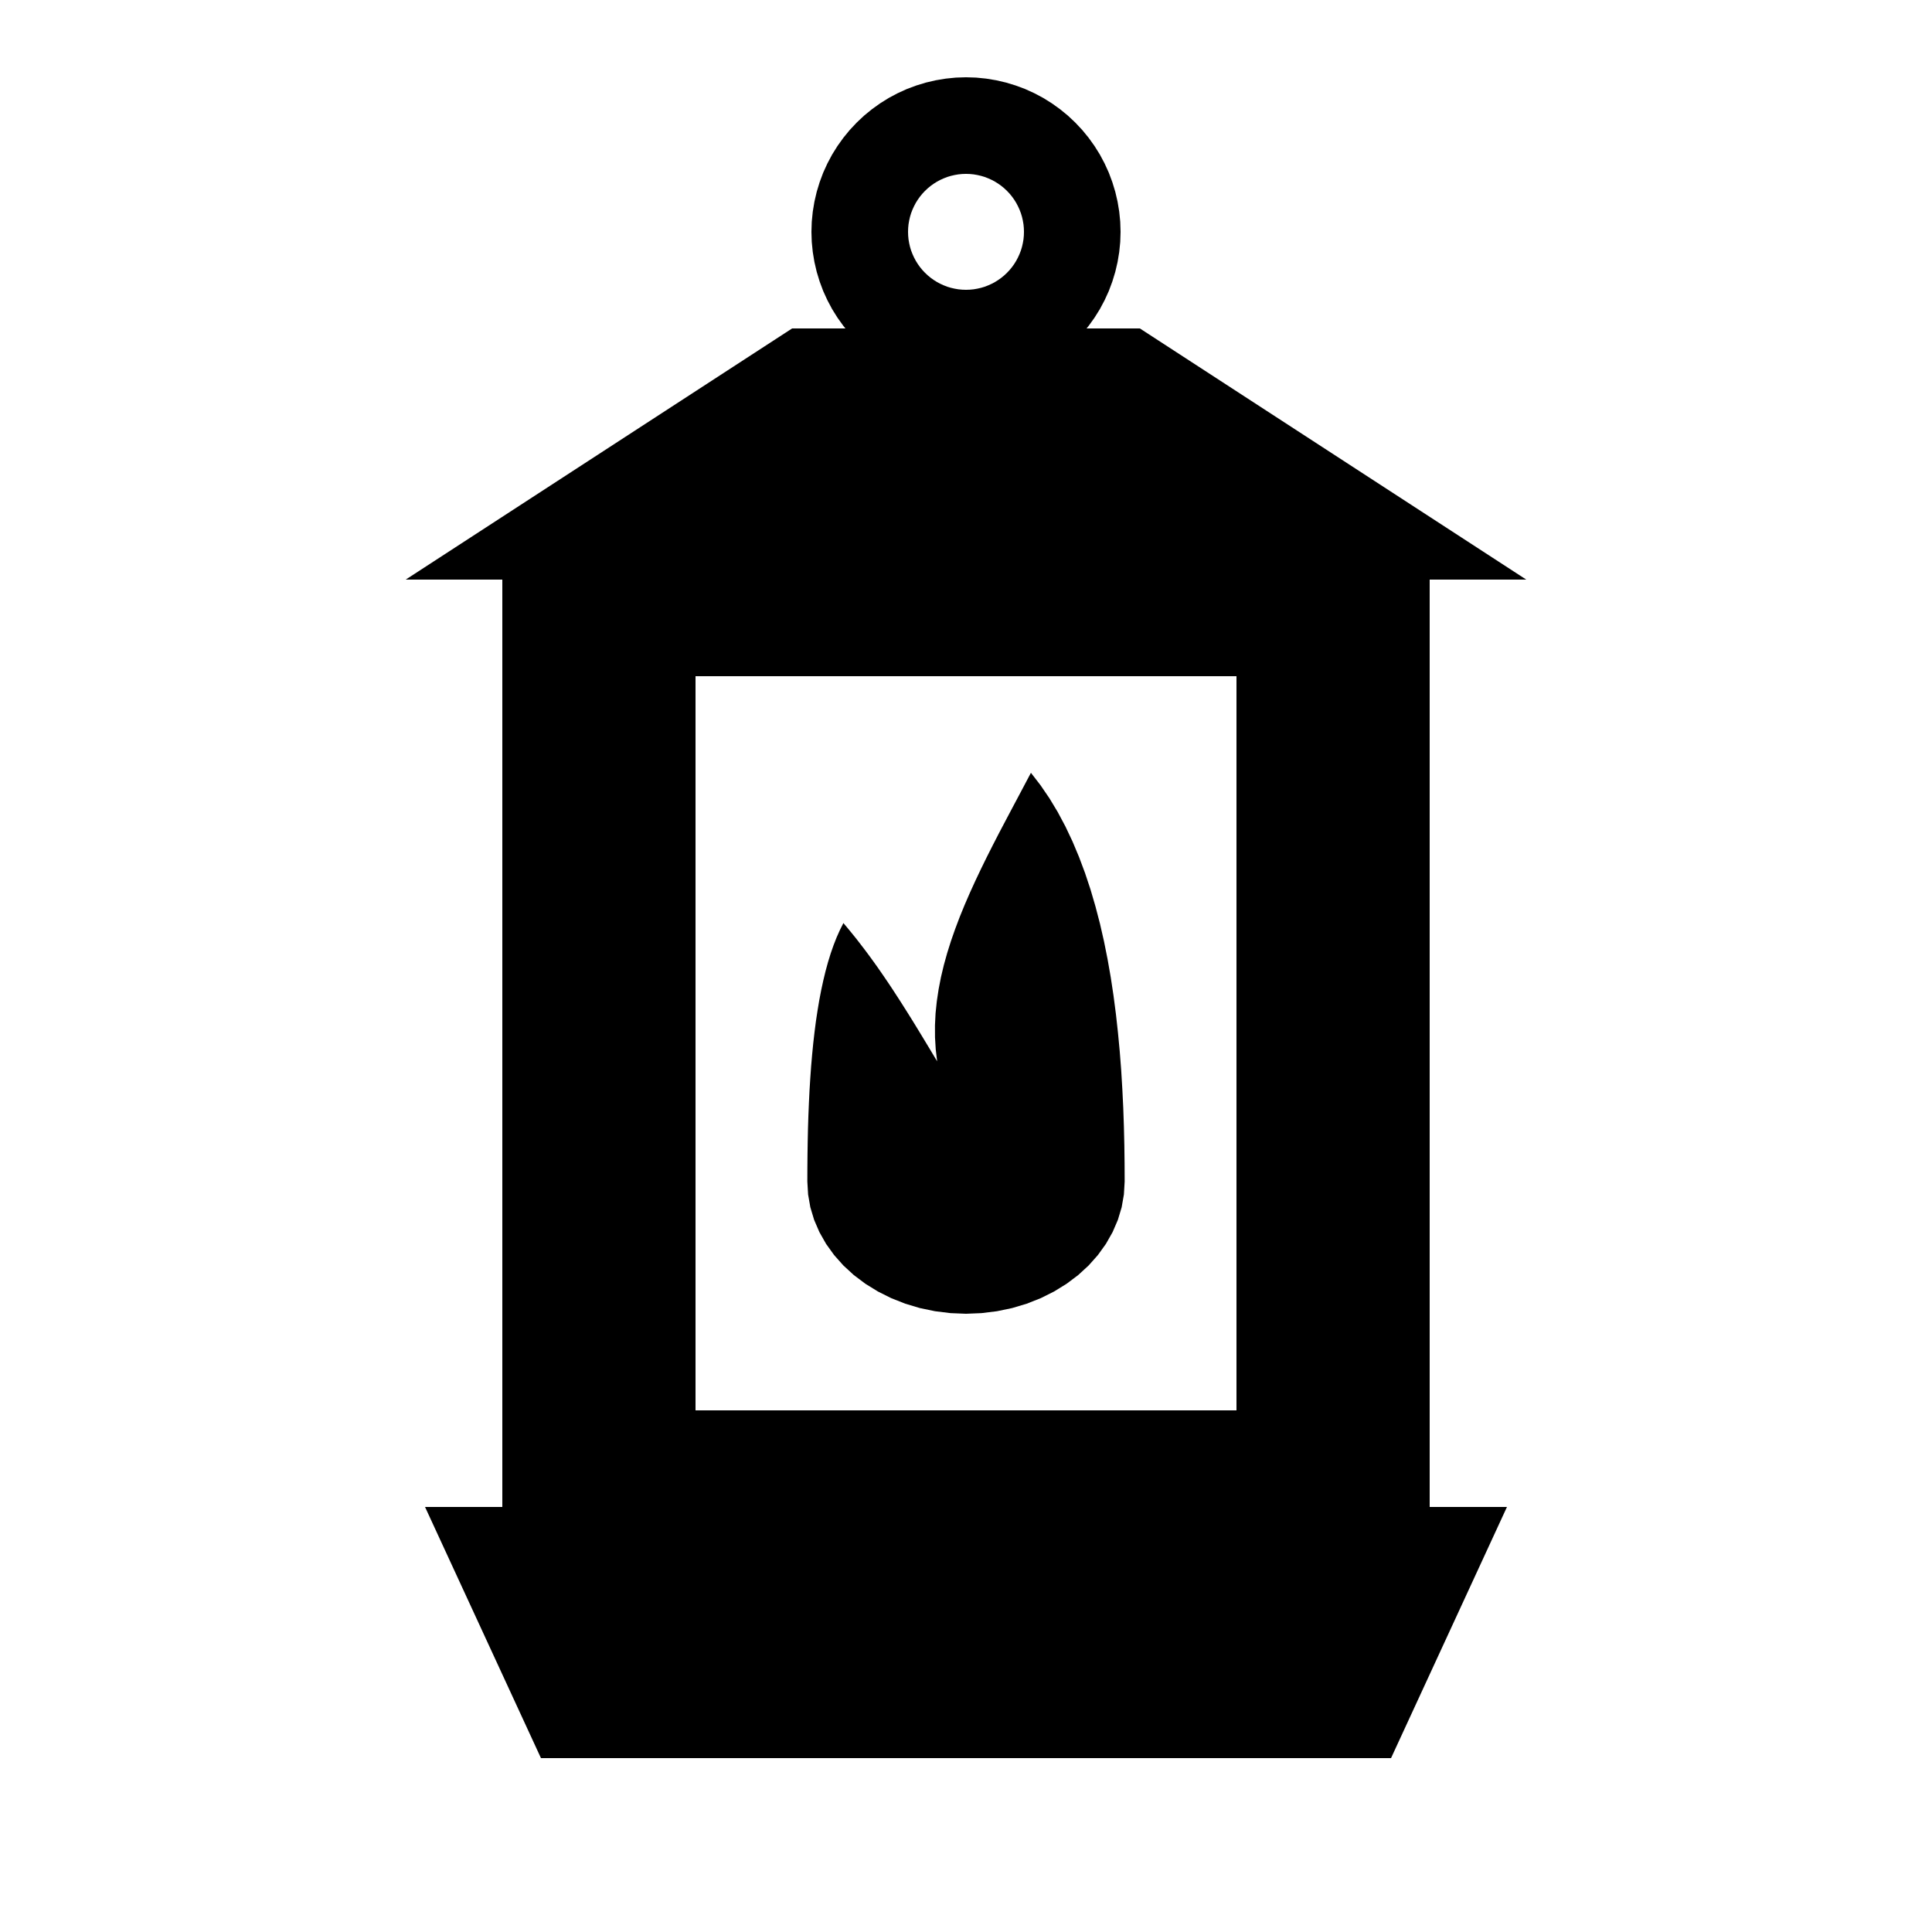
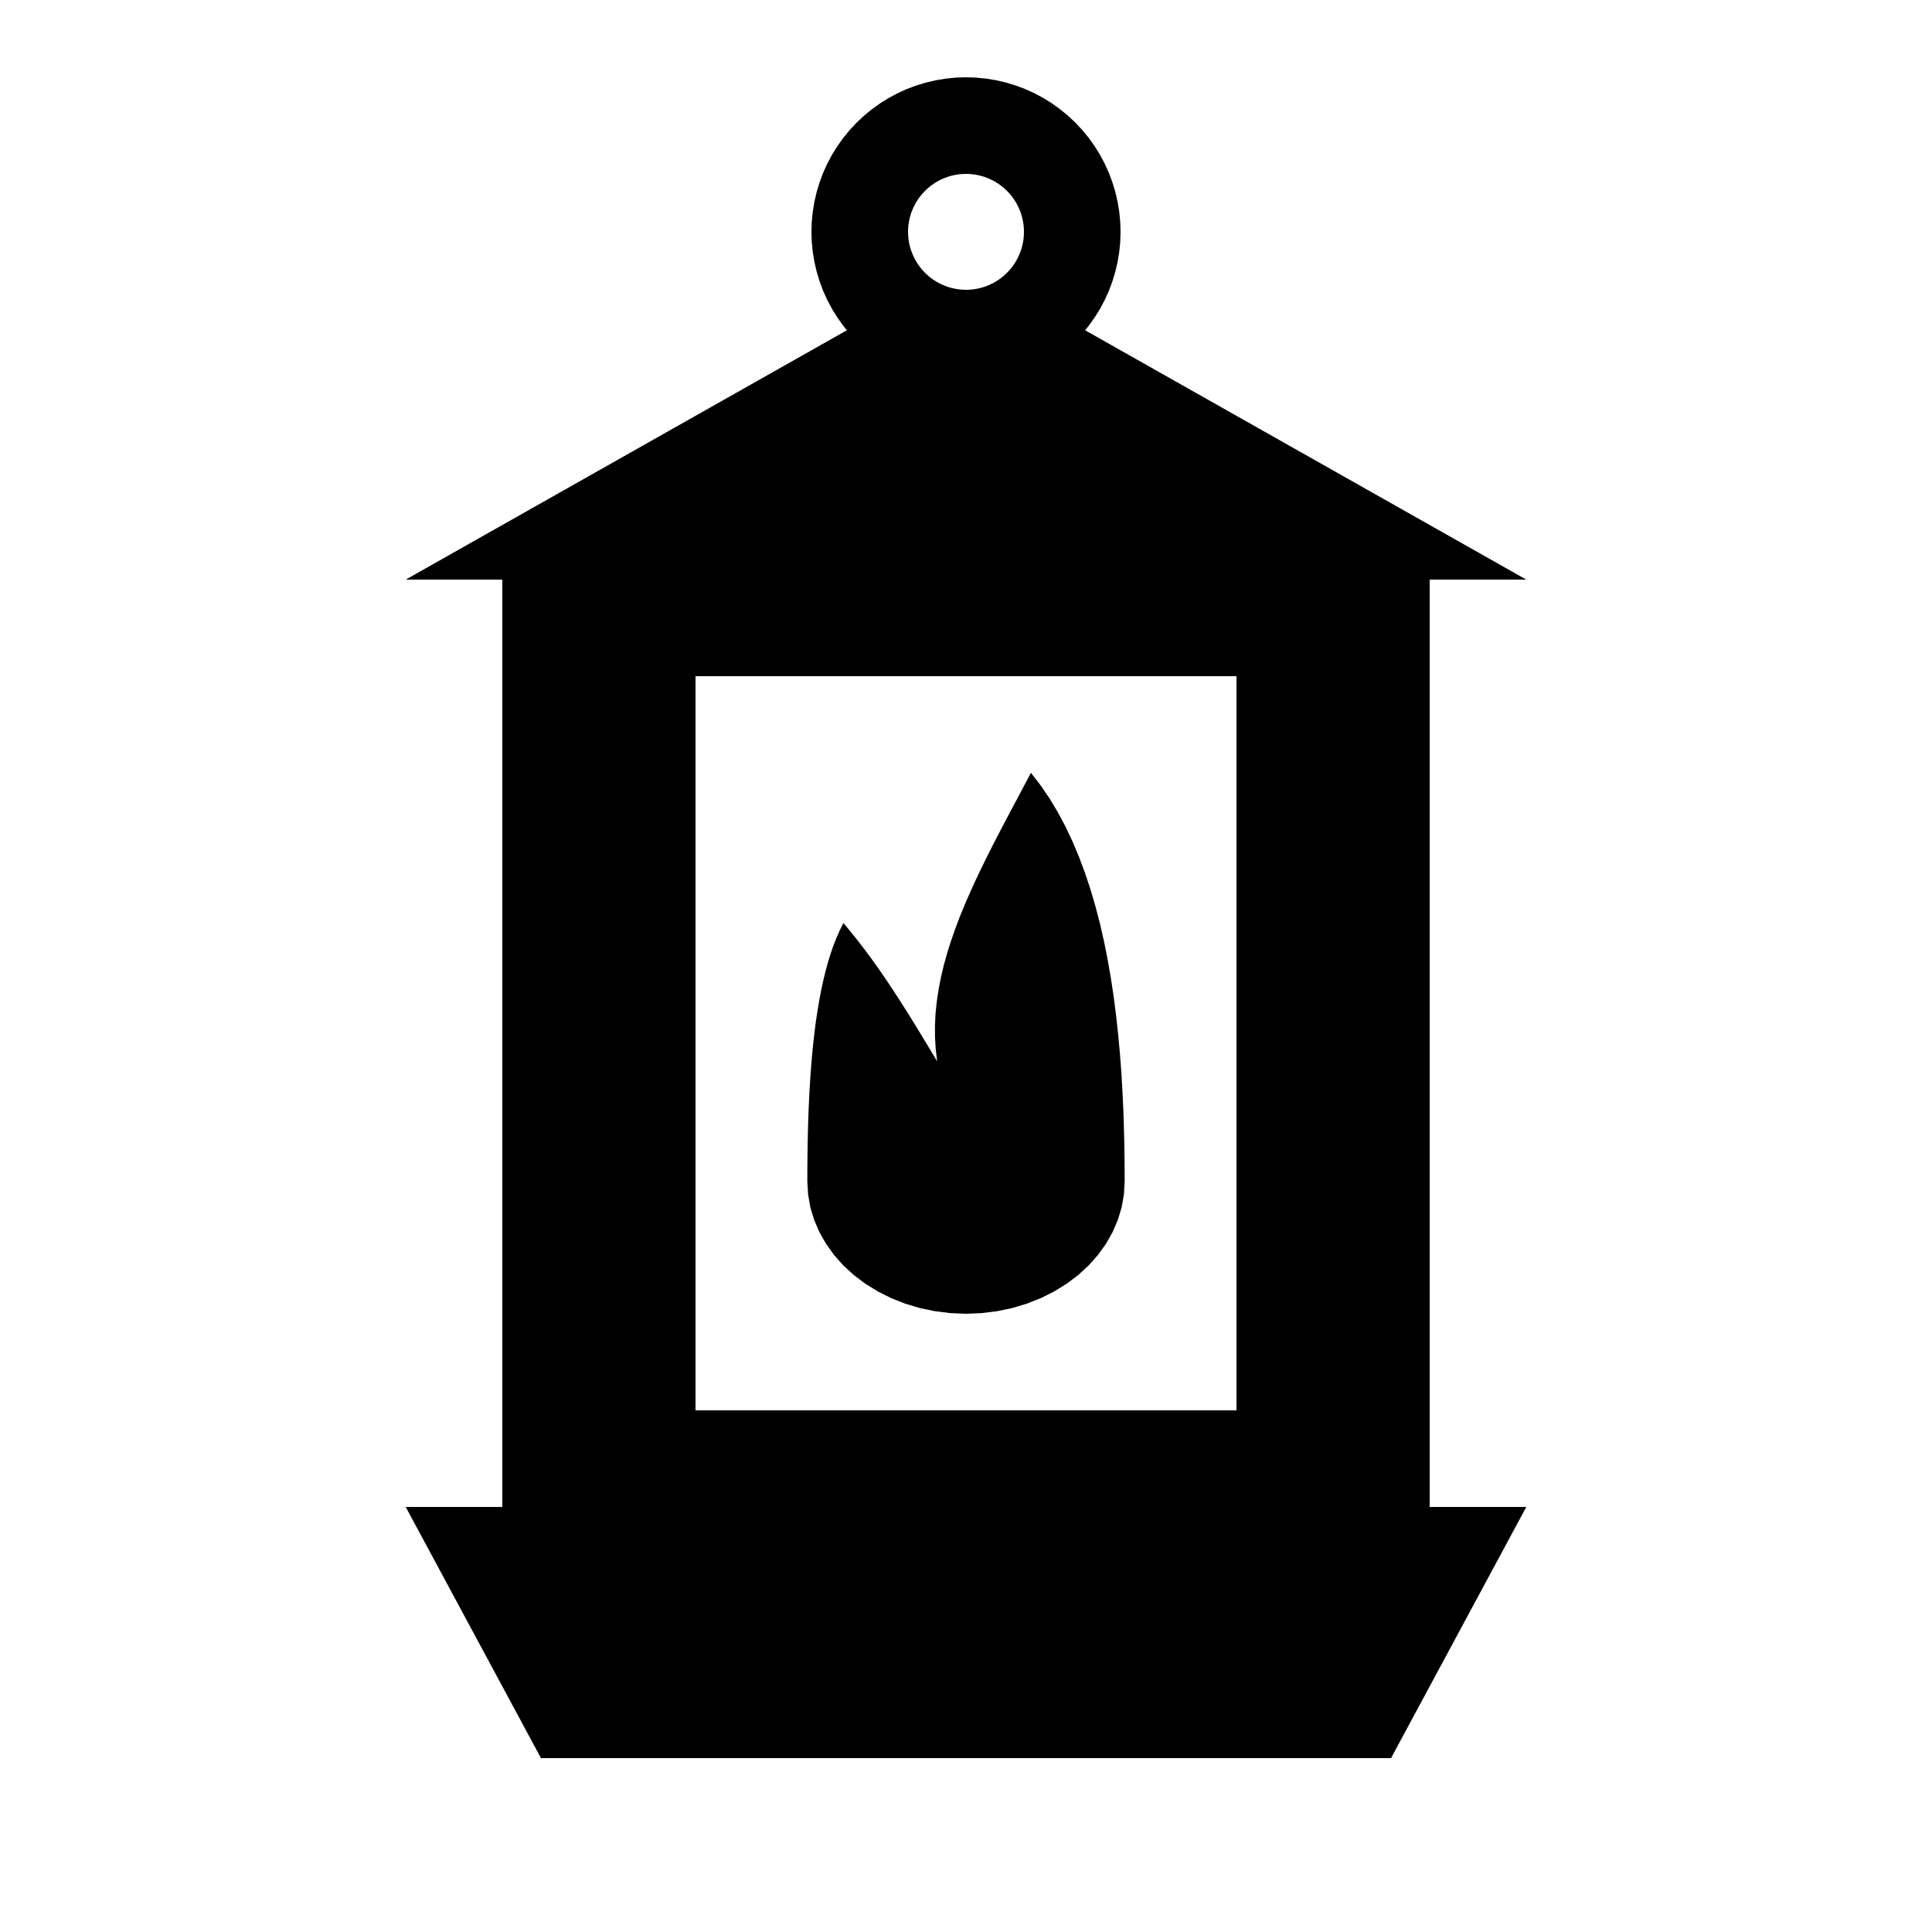
<svg xmlns="http://www.w3.org/2000/svg" width="480" height="480" viewBox="0 0 480 480">
-   <path fill="#000" fill-rule="evenodd" d="M242.51 19.28 L245.01 19.53 L247.49 19.94 L249.94 20.51 L252.34 21.24 L254.7 22.12 L256.98 23.16 L259.2 24.34 L261.33 25.67 L263.38 27.14 L265.32 28.73 L267.15 30.45 L268.87 32.28 L270.46 34.22 L271.93 36.27 L273.26 38.4 L274.44 40.62 L275.48 42.9 L276.36 45.26 L277.09 47.66 L277.66 50.11 L278.07 52.59 L278.32 55.09 L278.4 57.6 L278.32 60.11 L278.07 62.61 L277.66 65.09 L277.09 67.54 L276.36 69.94 L275.48 72.3 L274.44 74.58 L273.26 76.8 L271.93 78.93 L270.46 80.98 L269.95 81.6 L283.2 81.6 L379.2 144.0 L355.2 144.0 L355.2 374.4 L374.4 374.4 L345.6 436.8 L134.4 436.8 L105.6 374.4 L124.8 374.4 L124.8 144.0 L100.8 144.0 L196.8 81.6 L210.05 81.6 L209.54 80.98 L208.07 78.93 L206.74 76.8 L205.56 74.58 L204.52 72.3 L203.64 69.94 L202.91 67.54 L202.34 65.09 L201.93 62.61 L201.68 60.11 L201.6 57.6 L201.68 55.09 L201.93 52.59 L202.34 50.11 L202.91 47.66 L203.64 45.26 L204.52 42.9 L205.56 40.62 L206.74 38.4 L208.07 36.27 L209.54 34.22 L211.13 32.28 L212.85 30.45 L214.68 28.73 L216.62 27.14 L218.67 25.67 L220.8 24.34 L223.02 23.16 L225.3 22.12 L227.66 21.24 L230.06 20.51 L232.51 19.94 L234.99 19.53 L237.49 19.28 L240.0 19.2 Z M254.4 57.6 L254.37 58.54 L254.28 59.48 L254.12 60.41 L253.91 61.33 L253.64 62.23 L253.3 63.11 L252.91 63.97 L252.47 64.8 L251.97 65.6 L251.42 66.37 L250.83 67.09 L250.18 67.78 L249.49 68.43 L248.77 69.02 L248.0 69.57 L247.2 70.07 L246.37 70.51 L245.51 70.9 L244.63 71.24 L243.73 71.51 L242.81 71.72 L241.88 71.88 L240.94 71.97 L240.0 72.0 L239.06 71.97 L238.12 71.88 L237.19 71.72 L236.27 71.51 L235.37 71.24 L234.49 70.9 L233.63 70.51 L232.8 70.07 L232.0 69.57 L231.23 69.02 L230.51 68.43 L229.82 67.78 L229.17 67.09 L228.58 66.37 L228.03 65.6 L227.53 64.8 L227.09 63.97 L226.7 63.11 L226.36 62.23 L226.09 61.33 L225.88 60.41 L225.72 59.48 L225.63 58.54 L225.6 57.6 L225.63 56.66 L225.72 55.72 L225.88 54.79 L226.09 53.87 L226.36 52.97 L226.7 52.09 L227.09 51.23 L227.53 50.4 L228.03 49.6 L228.58 48.83 L229.17 48.11 L229.82 47.42 L230.51 46.77 L231.23 46.18 L232.0 45.63 L232.8 45.13 L233.63 44.69 L234.49 44.3 L235.37 43.96 L236.27 43.69 L237.19 43.48 L238.12 43.32 L239.06 43.23 L240.0 43.2 L240.94 43.23 L241.88 43.32 L242.81 43.48 L243.73 43.69 L244.63 43.96 L245.51 44.3 L246.37 44.69 L247.2 45.13 L248.0 45.63 L248.77 46.18 L249.49 46.77 L250.18 47.42 L250.83 48.11 L251.42 48.83 L251.97 49.6 L252.47 50.4 L252.91 51.23 L253.3 52.09 L253.64 52.97 L253.91 53.87 L254.12 54.79 L254.28 55.72 L254.37 56.66 Z M172.8 168.0 L307.2 168.0 L307.2 350.4 L172.8 350.4 Z M279.23 296.77 L278.67 299.96 L277.73 303.08 L276.42 306.12 L274.77 309.03 L272.78 311.8 L270.48 314.39 L267.88 316.78 L265.01 318.94 L261.9 320.86 L258.58 322.52 L255.09 323.9 L251.44 324.99 L247.69 325.77 L243.86 326.24 L240.0 326.4 L236.14 326.24 L232.31 325.77 L228.56 324.99 L224.91 323.9 L221.42 322.52 L218.1 320.86 L214.99 318.94 L212.12 316.78 L209.52 314.39 L207.22 311.8 L205.23 309.03 L203.58 306.12 L202.27 303.08 L201.33 299.96 L200.77 296.77 L200.58 293.55 L200.59 290.2 L200.62 286.89 L200.67 283.62 L200.74 280.39 L200.84 277.2 L200.97 274.06 L201.12 270.97 L201.31 267.94 L201.52 264.96 L201.77 262.04 L202.05 259.19 L202.37 256.4 L202.72 253.68 L203.12 251.04 L203.55 248.47 L204.03 245.98 L204.55 243.58 L205.11 241.26 L205.72 239.03 L206.38 236.89 L207.09 234.85 L207.85 232.91 L208.67 231.07 L209.54 229.33 L210.65 230.65 L211.74 231.98 L212.82 233.32 L213.87 234.68 L214.92 236.05 L215.95 237.43 L216.96 238.82 L217.97 240.23 L218.95 241.64 L219.93 243.07 L220.9 244.5 L221.86 245.95 L222.8 247.4 L223.74 248.85 L224.67 250.32 L225.6 251.79 L226.52 253.26 L227.43 254.74 L228.34 256.23 L229.24 257.71 L230.14 259.2 L231.04 260.69 L231.94 262.19 L232.83 263.68 L232.48 260.69 L232.3 257.71 L232.29 254.72 L232.44 251.73 L232.75 248.75 L233.2 245.76 L233.78 242.77 L234.49 239.79 L235.32 236.8 L236.26 233.81 L237.3 230.83 L238.43 227.84 L239.65 224.85 L240.94 221.87 L242.3 218.88 L243.72 215.89 L245.18 212.91 L246.69 209.92 L248.23 206.93 L249.8 203.95 L251.38 200.96 L252.97 197.97 L254.55 194.99 L256.13 192.0 L258.51 195.08 L260.73 198.33 L262.79 201.75 L264.7 205.33 L266.46 209.05 L268.08 212.91 L269.57 216.89 L270.93 220.98 L272.16 225.18 L273.28 229.47 L274.28 233.85 L275.17 238.29 L275.96 242.8 L276.65 247.36 L277.25 251.97 L277.76 256.6 L278.2 261.26 L278.56 265.92 L278.84 270.58 L279.07 275.24 L279.23 279.87 L279.34 284.48 L279.4 289.04 L279.42 293.55 Z" />
+   <path fill="#000" fill-rule="evenodd" d="M242.51 19.28 L245.01 19.53 L247.49 19.94 L249.94 20.51 L252.34 21.24 L254.7 22.12 L256.98 23.16 L259.2 24.34 L261.33 25.67 L263.38 27.14 L265.32 28.73 L267.15 30.45 L268.87 32.28 L270.46 34.22 L271.93 36.27 L273.26 38.4 L274.44 40.62 L275.48 42.9 L276.36 45.26 L277.09 47.66 L277.66 50.11 L278.07 52.59 L278.32 55.09 L278.4 57.6 L278.32 60.11 L278.07 62.61 L277.66 65.09 L277.09 67.54 L276.36 69.94 L275.48 72.3 L274.44 74.58 L273.26 76.8 L271.93 78.93 L270.46 80.98 L269.59 82.05 L379.2 144.0 L355.2 144.0 L355.2 374.4 L379.2 374.4 L345.6 436.8 L134.4 436.8 L100.8 374.4 L124.8 374.4 L124.8 144.0 L100.8 144.0 L210.41 82.05 L209.54 80.98 L208.07 78.93 L206.74 76.8 L205.56 74.58 L204.52 72.3 L203.64 69.94 L202.91 67.54 L202.34 65.09 L201.93 62.61 L201.68 60.11 L201.6 57.6 L201.68 55.09 L201.93 52.59 L202.34 50.11 L202.91 47.66 L203.64 45.26 L204.52 42.9 L205.56 40.62 L206.74 38.4 L208.07 36.27 L209.54 34.22 L211.13 32.28 L212.85 30.45 L214.68 28.73 L216.62 27.14 L218.67 25.67 L220.8 24.34 L223.02 23.16 L225.3 22.12 L227.66 21.24 L230.06 20.51 L232.51 19.94 L234.99 19.53 L237.49 19.28 L240.0 19.2 Z M254.4 57.6 L254.37 58.54 L254.28 59.48 L254.12 60.41 L253.91 61.33 L253.64 62.23 L253.3 63.11 L252.91 63.97 L252.47 64.8 L251.97 65.6 L251.42 66.37 L250.83 67.09 L250.18 67.78 L249.49 68.43 L248.77 69.02 L248.0 69.57 L247.2 70.07 L246.37 70.51 L245.51 70.9 L244.63 71.24 L243.73 71.51 L242.81 71.72 L241.88 71.88 L240.94 71.97 L240.0 72.0 L239.06 71.97 L238.12 71.88 L237.19 71.72 L236.27 71.51 L235.37 71.24 L234.49 70.9 L233.63 70.51 L232.8 70.07 L232.0 69.57 L231.23 69.02 L230.51 68.43 L229.82 67.78 L229.17 67.09 L228.58 66.37 L228.03 65.6 L227.53 64.8 L227.09 63.97 L226.7 63.11 L226.36 62.23 L226.09 61.33 L225.88 60.41 L225.72 59.48 L225.63 58.54 L225.6 57.6 L225.63 56.66 L225.72 55.72 L225.88 54.79 L226.09 53.87 L226.36 52.97 L226.7 52.09 L227.09 51.23 L227.53 50.4 L228.03 49.6 L228.58 48.83 L229.17 48.11 L229.82 47.42 L230.51 46.77 L231.23 46.18 L232.0 45.63 L232.8 45.13 L233.63 44.69 L234.49 44.3 L235.37 43.96 L236.27 43.69 L237.19 43.48 L238.12 43.32 L239.06 43.23 L240.0 43.2 L240.94 43.23 L241.88 43.32 L242.81 43.48 L243.73 43.69 L244.63 43.96 L245.51 44.3 L246.37 44.69 L247.2 45.13 L248.0 45.63 L248.77 46.18 L249.49 46.77 L250.18 47.42 L250.83 48.11 L251.42 48.83 L251.97 49.6 L252.47 50.4 L252.91 51.23 L253.3 52.09 L253.64 52.97 L253.91 53.87 L254.12 54.79 L254.28 55.72 L254.37 56.66 Z M172.8 168.0 L307.2 168.0 L307.2 350.4 L172.8 350.4 Z M279.23 296.77 L278.67 299.96 L277.73 303.08 L276.42 306.12 L274.77 309.03 L272.78 311.8 L270.48 314.39 L267.88 316.78 L265.01 318.94 L261.9 320.86 L258.58 322.52 L255.09 323.9 L251.44 324.99 L247.69 325.77 L243.86 326.24 L240.0 326.4 L236.14 326.24 L232.31 325.77 L228.56 324.99 L224.91 323.9 L221.42 322.52 L218.1 320.86 L214.99 318.94 L212.12 316.78 L209.52 314.39 L207.22 311.8 L205.23 309.03 L203.58 306.12 L202.27 303.08 L201.33 299.96 L200.77 296.77 L200.58 293.55 L200.59 290.2 L200.62 286.89 L200.67 283.62 L200.74 280.39 L200.84 277.2 L200.97 274.06 L201.12 270.97 L201.31 267.94 L201.52 264.96 L201.77 262.04 L202.05 259.19 L202.37 256.4 L202.72 253.68 L203.12 251.04 L203.55 248.47 L204.03 245.98 L204.55 243.58 L205.11 241.26 L205.72 239.03 L206.38 236.89 L207.09 234.85 L207.85 232.91 L208.67 231.07 L209.54 229.33 L210.65 230.65 L211.74 231.98 L212.82 233.32 L213.87 234.68 L214.92 236.05 L215.95 237.43 L216.96 238.82 L217.97 240.23 L218.95 241.64 L219.93 243.07 L220.9 244.5 L221.86 245.95 L222.8 247.4 L223.74 248.85 L224.67 250.32 L225.6 251.79 L226.52 253.26 L227.43 254.74 L228.34 256.23 L229.24 257.71 L230.14 259.2 L231.04 260.69 L231.94 262.19 L232.83 263.68 L232.48 260.69 L232.3 257.71 L232.29 254.72 L232.44 251.73 L232.75 248.75 L233.2 245.76 L233.78 242.77 L234.49 239.79 L235.32 236.8 L236.26 233.81 L237.3 230.83 L238.43 227.84 L239.65 224.85 L240.94 221.87 L242.3 218.88 L243.72 215.89 L245.18 212.91 L246.69 209.92 L248.23 206.93 L249.8 203.95 L251.38 200.96 L252.97 197.97 L254.55 194.99 L256.13 192.0 L258.51 195.08 L260.73 198.33 L262.79 201.75 L264.7 205.33 L266.46 209.05 L268.08 212.91 L269.57 216.89 L270.93 220.98 L272.16 225.18 L273.28 229.47 L274.28 233.85 L275.17 238.29 L275.96 242.8 L276.65 247.36 L277.25 251.97 L277.76 256.6 L278.2 261.26 L278.56 265.92 L278.84 270.58 L279.07 275.24 L279.23 279.87 L279.34 284.48 L279.4 289.04 L279.42 293.55 Z" />
</svg>
